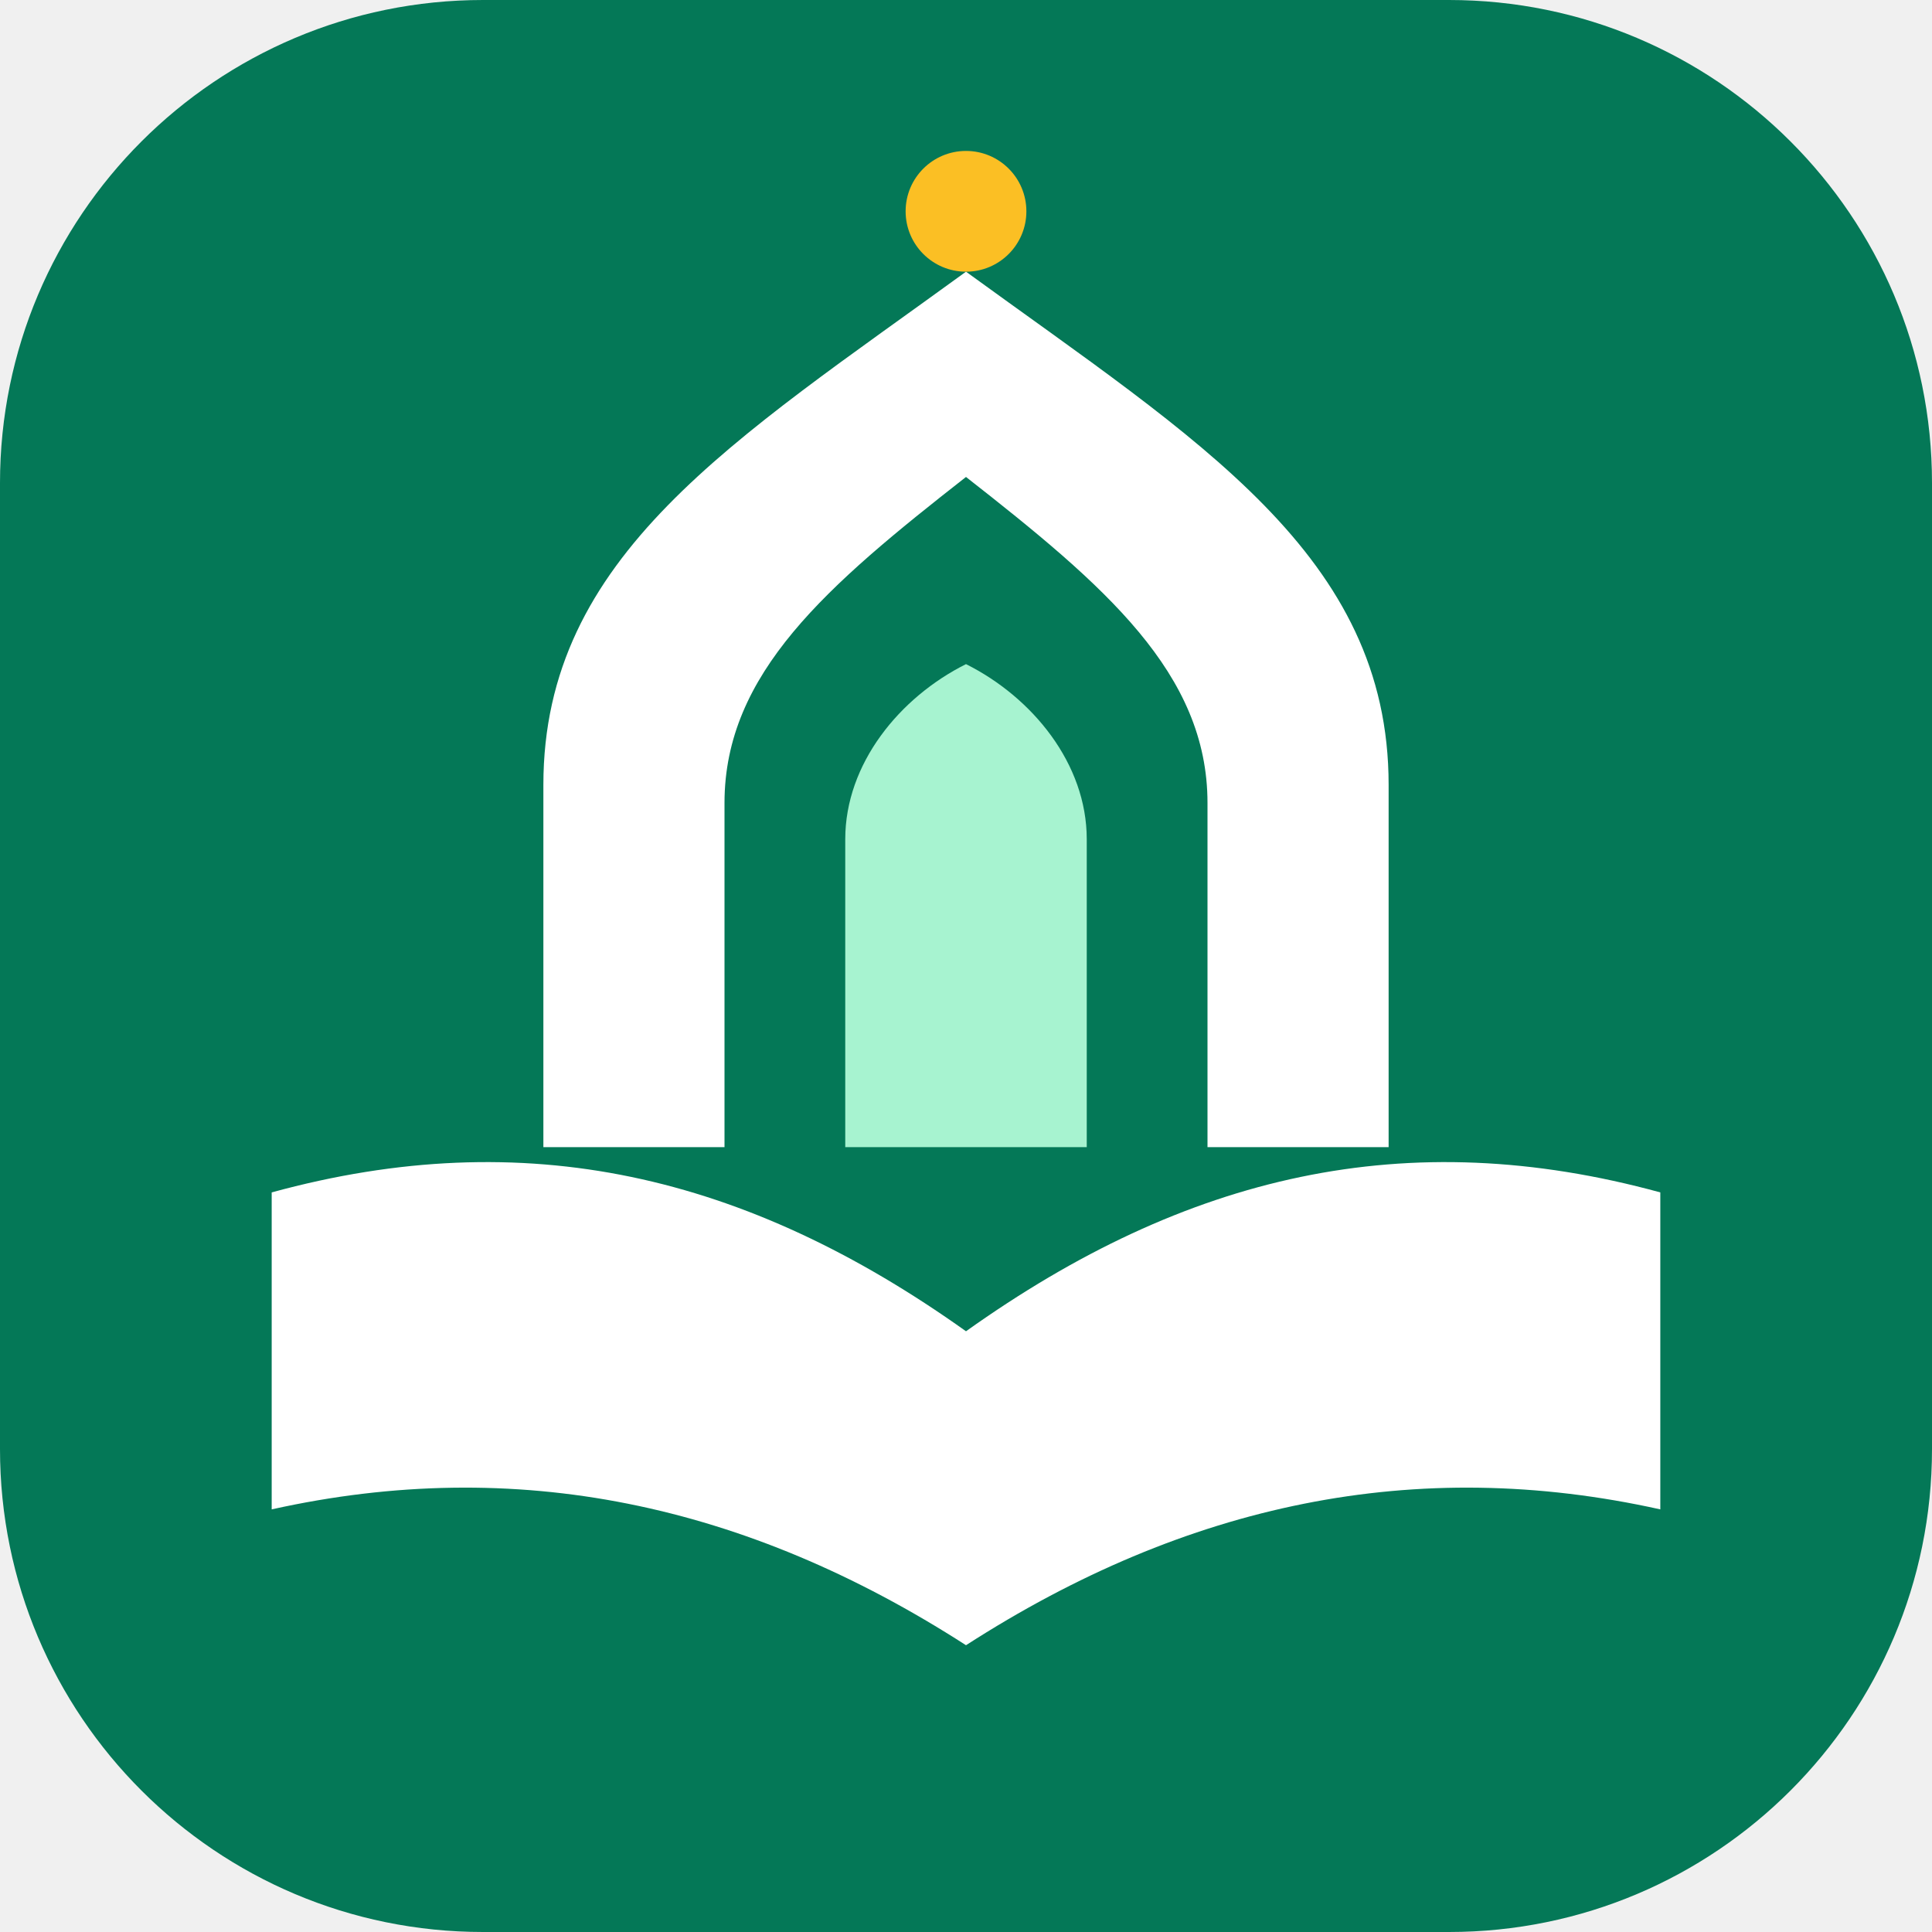
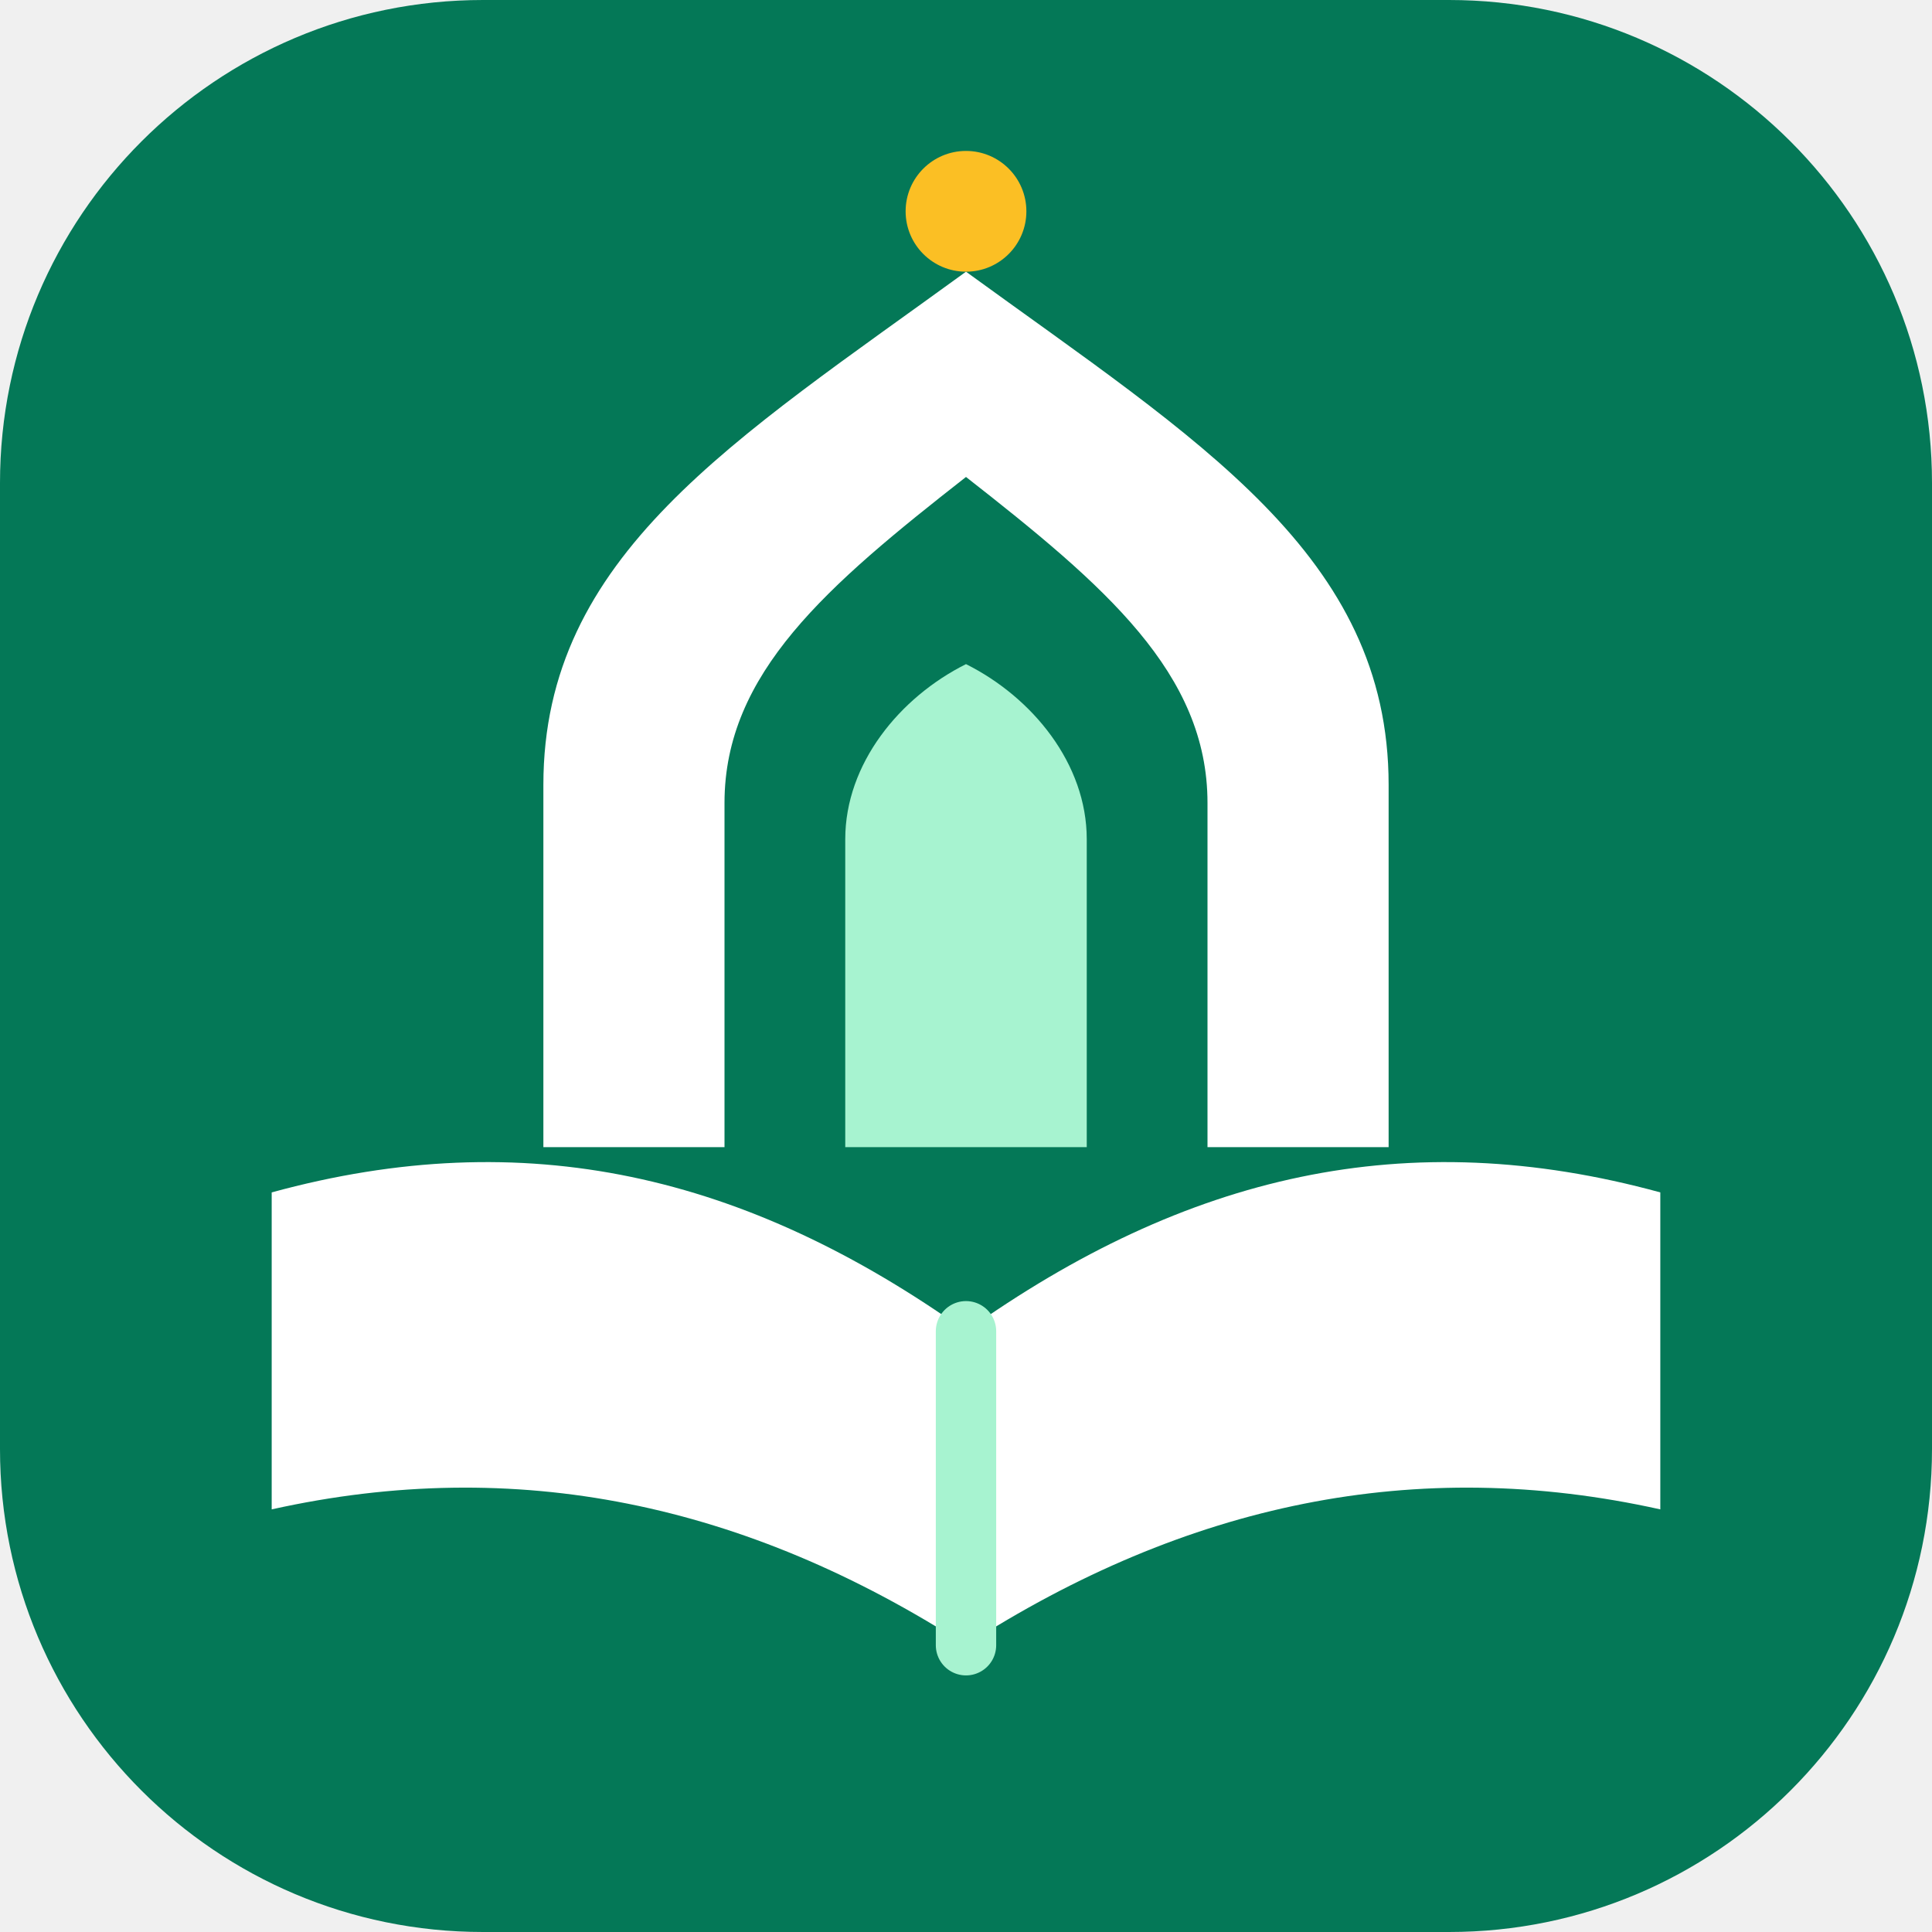
- <svg xmlns="http://www.w3.org/2000/svg" viewBox="0 0 64 64">
+ <svg xmlns="http://www.w3.org/2000/svg" viewBox="0 0 64 64" role="img" aria-labelledby="title desc">
  <rect width="64" height="64" rx="16" fill="#047857" />
  <path d="M18 38V26c0-7.6 6.3-11.4 14-17 7.7 5.6 14 9.4 14 17v12h-6V26.6c0-4.3-3.4-7.2-8-10.8-4.6 3.6-8 6.5-8 10.8V38h-6Z" fill="#fff" />
  <path d="M28 38V27.8c0-2.5 1.8-4.7 4-5.8 2.2 1.1 4 3.3 4 5.8V38h-8Z" fill="#a7f3d0" />
  <circle cx="32" cy="7" r="2" fill="#fbbf24" />
  <path d="M9 39.5c8.4-2.3 15.7-.6 23 4.6v10.4C24.7 49.8 17.1 48.2 9 50V39.5Zm46 0c-8.4-2.3-15.7-.6-23 4.6v10.4c7.3-4.7 14.9-6.3 23-4.5V39.5Z" fill="#fff" />
+   <path d="M32 44.1v10.4" stroke="#a7f3d0" stroke-width="2" stroke-linecap="round" />
</svg>
